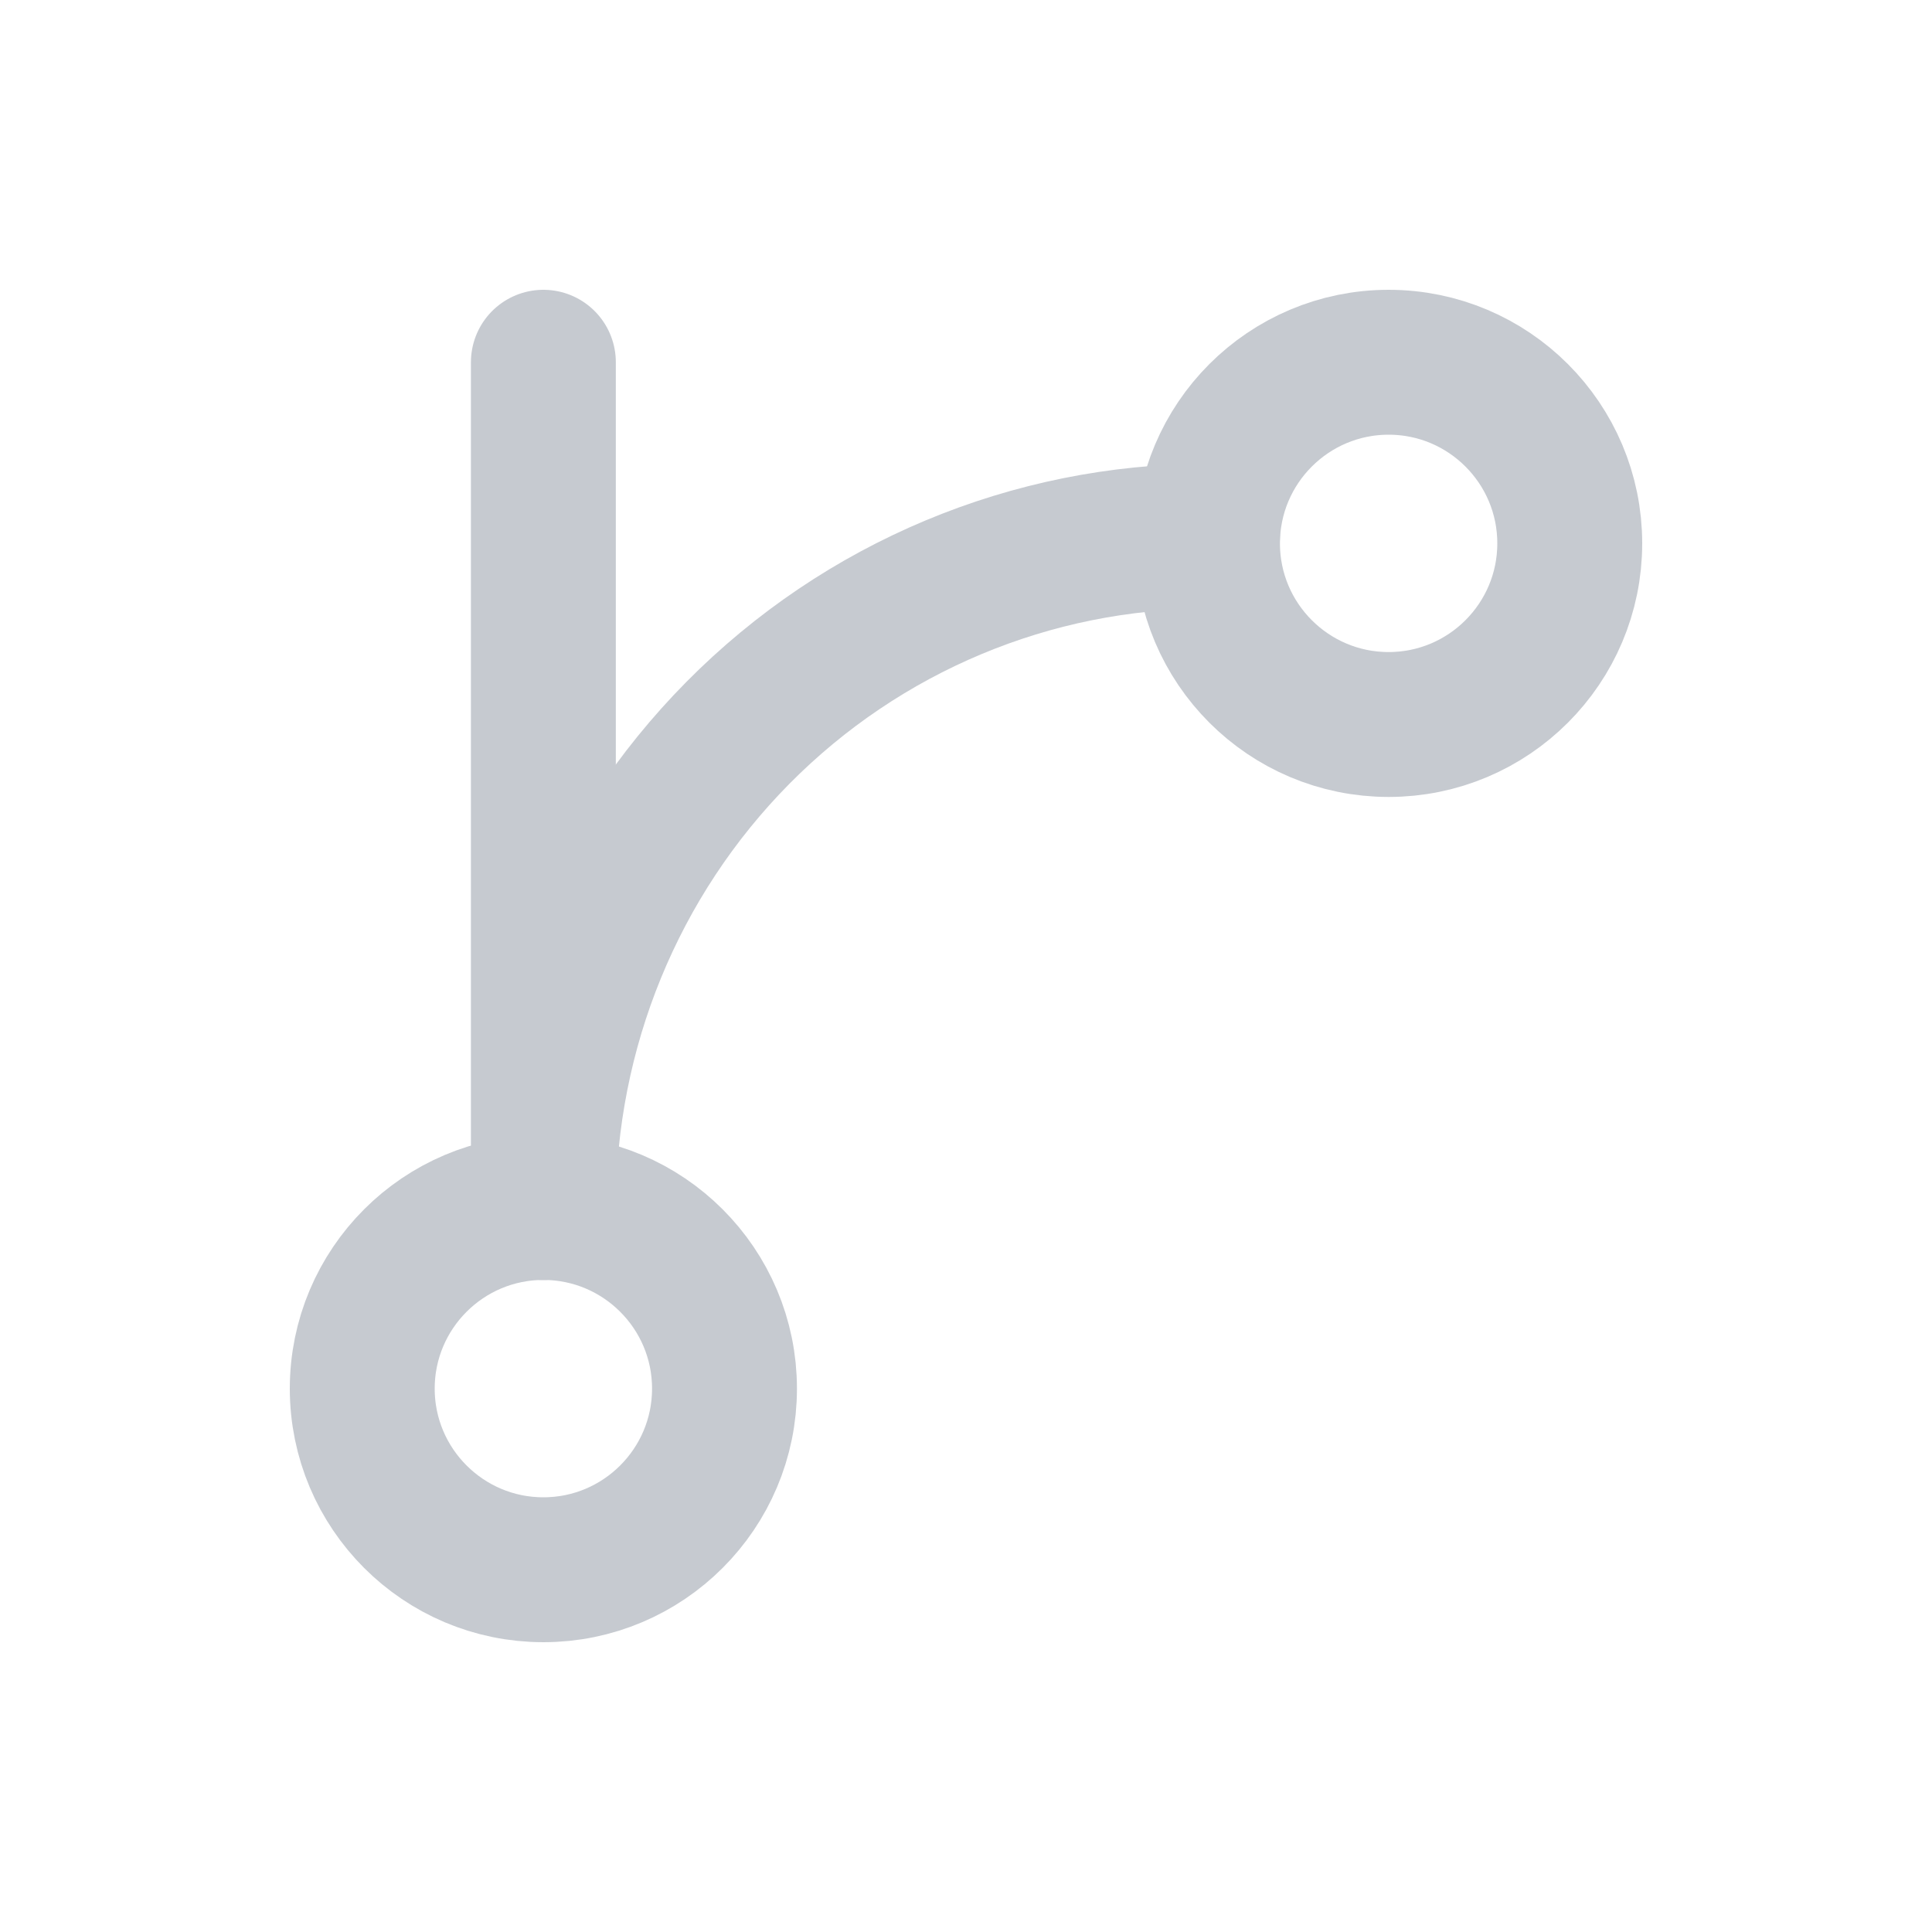
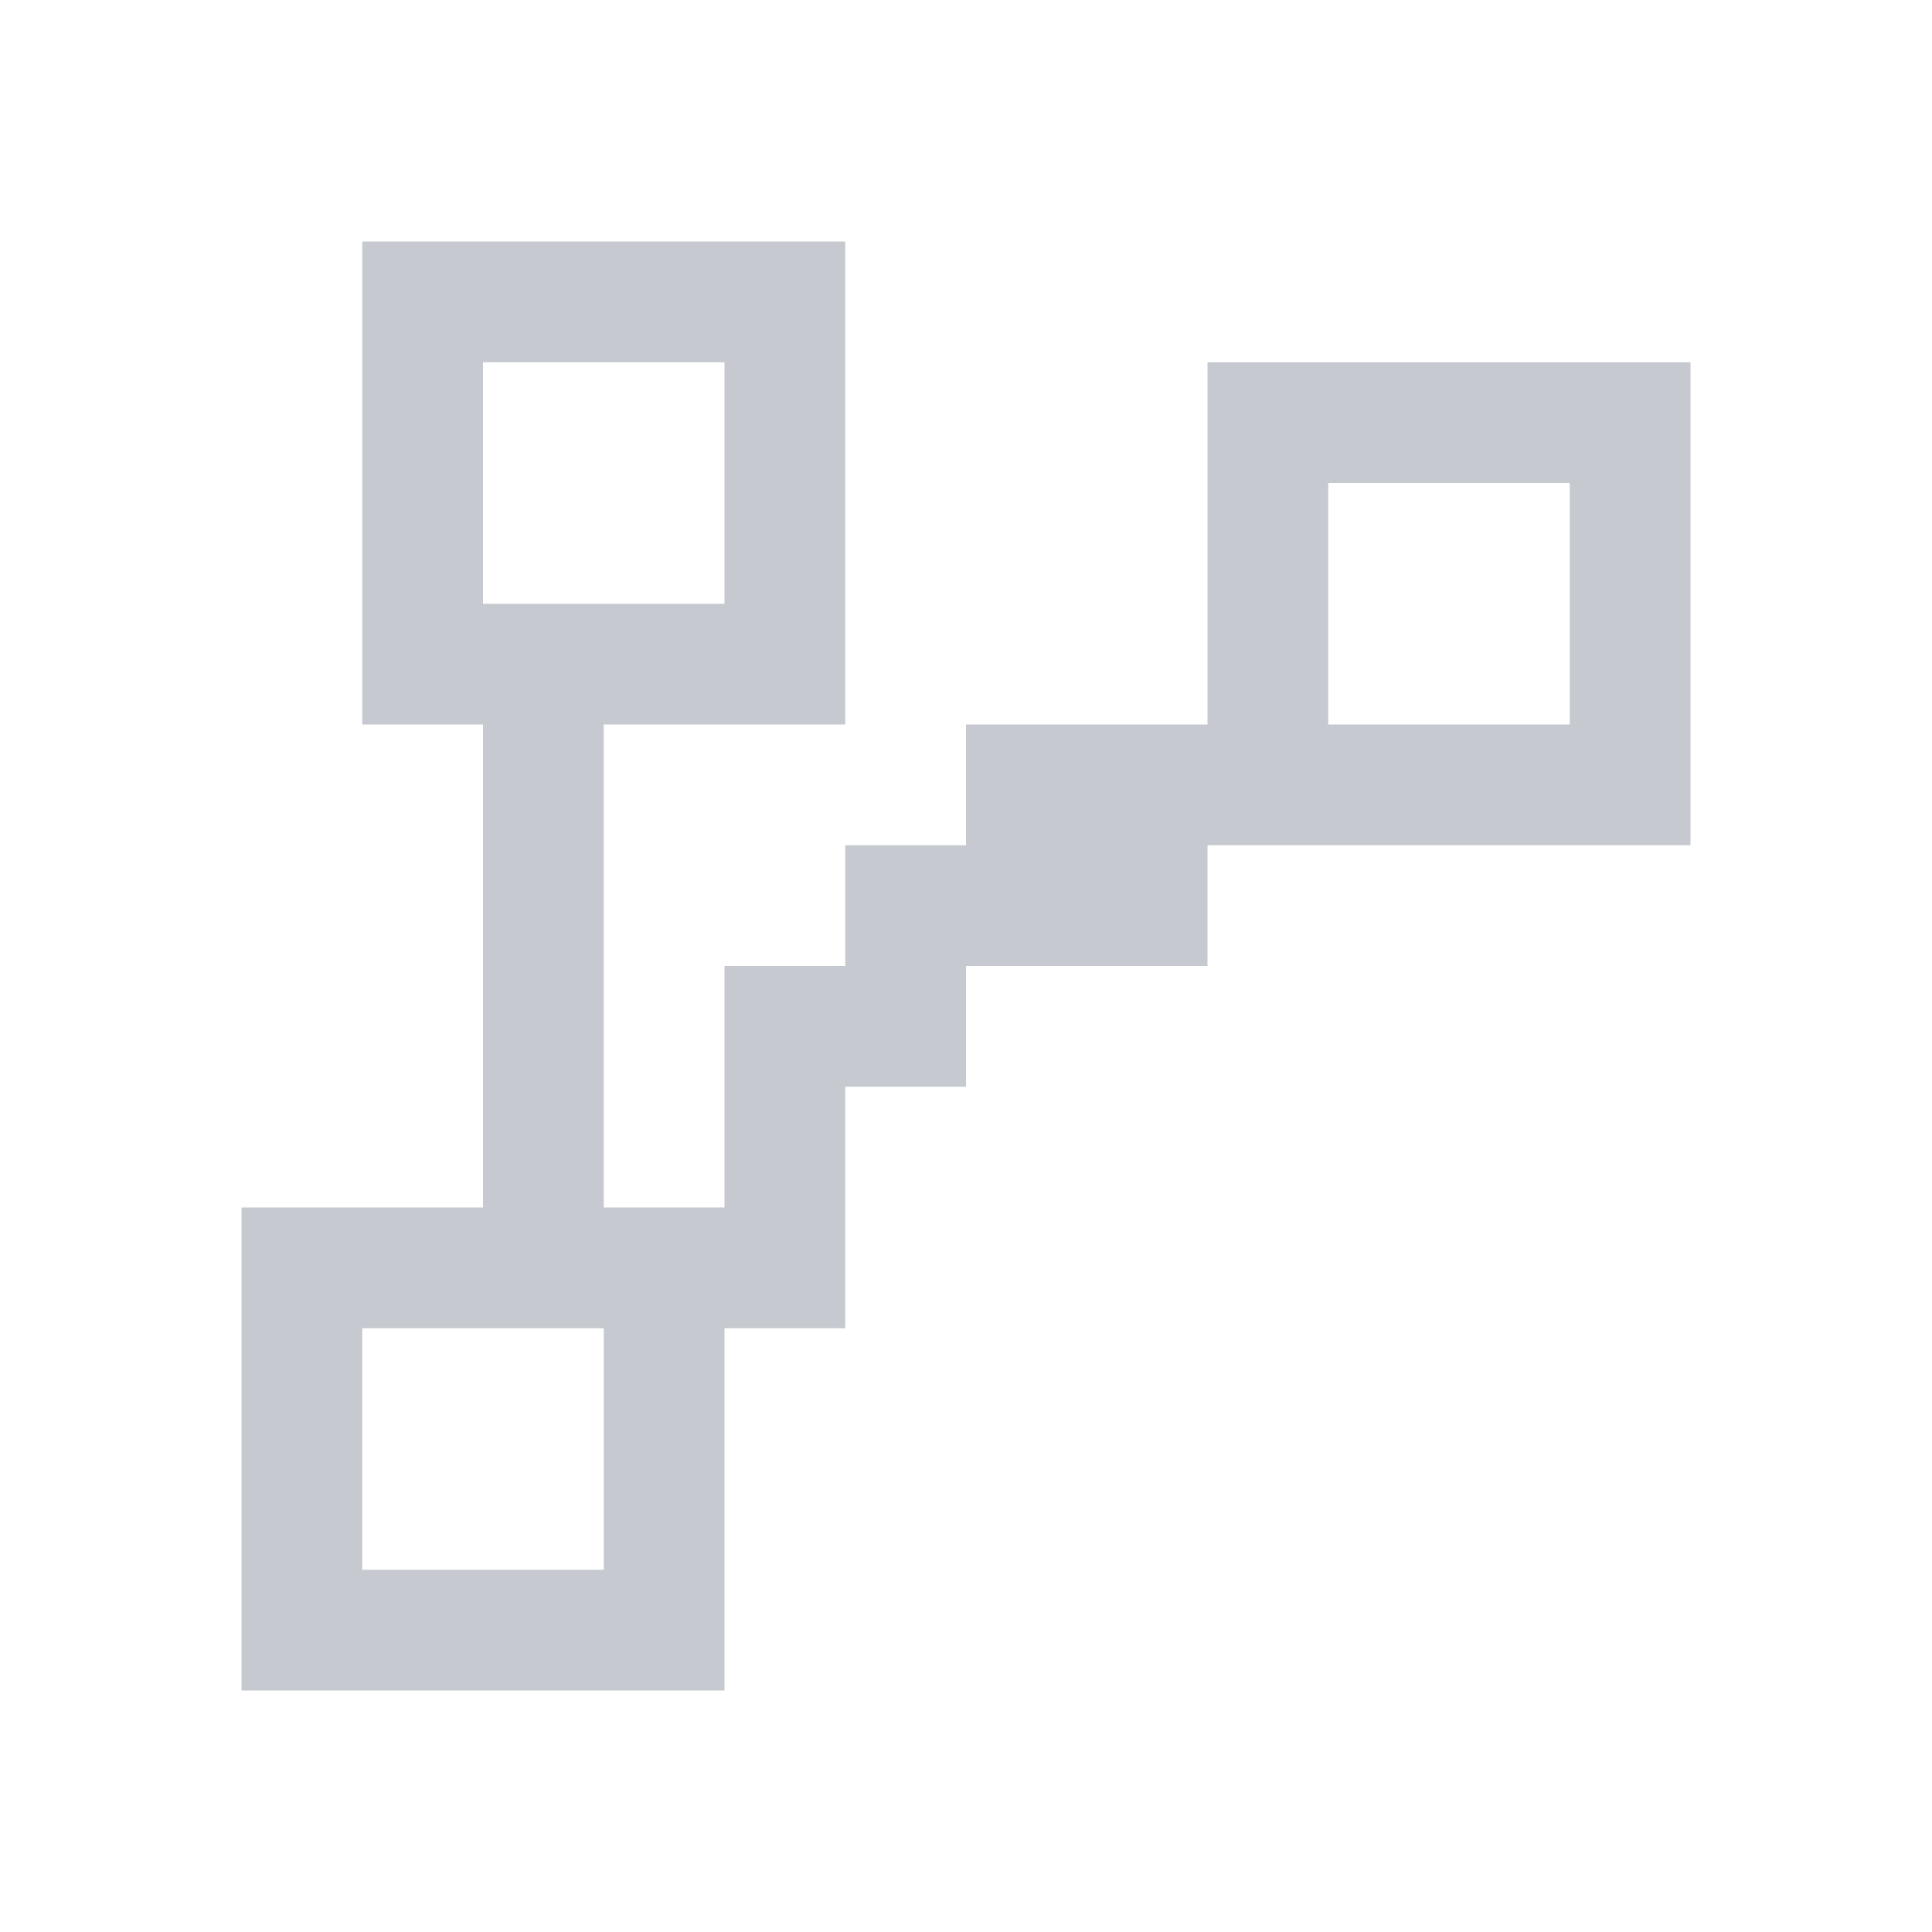
<svg xmlns="http://www.w3.org/2000/svg" width="16" height="16" viewBox="0 0 16 16" fill="none">
-   <path d="M4.5 13C5.328 13 6 12.328 6 11.5C6 10.672 5.328 10 4.5 10C3.672 10 3 10.672 3 11.5C3 12.328 3.672 13 4.5 13Z" stroke="#C6CAD0" stroke-width="1.2" />
-   <path d="M11.5 6C12.328 6 13 5.328 13 4.5C13 3.672 12.328 3 11.5 3C10.672 3 10 3.672 10 4.5C10 5.328 10.672 6 11.5 6Z" stroke="#C6CAD0" stroke-width="1.2" />
-   <path d="M4.5 10L4.5 3" stroke="#C6CAD0" stroke-width="1.2" stroke-linecap="round" />
-   <path d="M10 4.441C8.541 4.441 7.142 5.027 6.111 6.069C5.079 7.112 4.5 8.526 4.5 10" stroke="#C6CAD0" stroke-width="1.2" stroke-linecap="round" stroke-linejoin="round" />
+   <path fill="#C6CAD0" fill-rule="evenodd" d="M3 2h4v4H5v4h1V8h1V7h1V6h2V3h4v4h-4V8H8v1H7v2H6v3H2v-4h2V6H3V2Zm1 1v2h2V3H4Zm7 1v2h2V4h-2ZM3 11v2h2v-2H3Z" clip-rule="evenodd" />
</svg>
